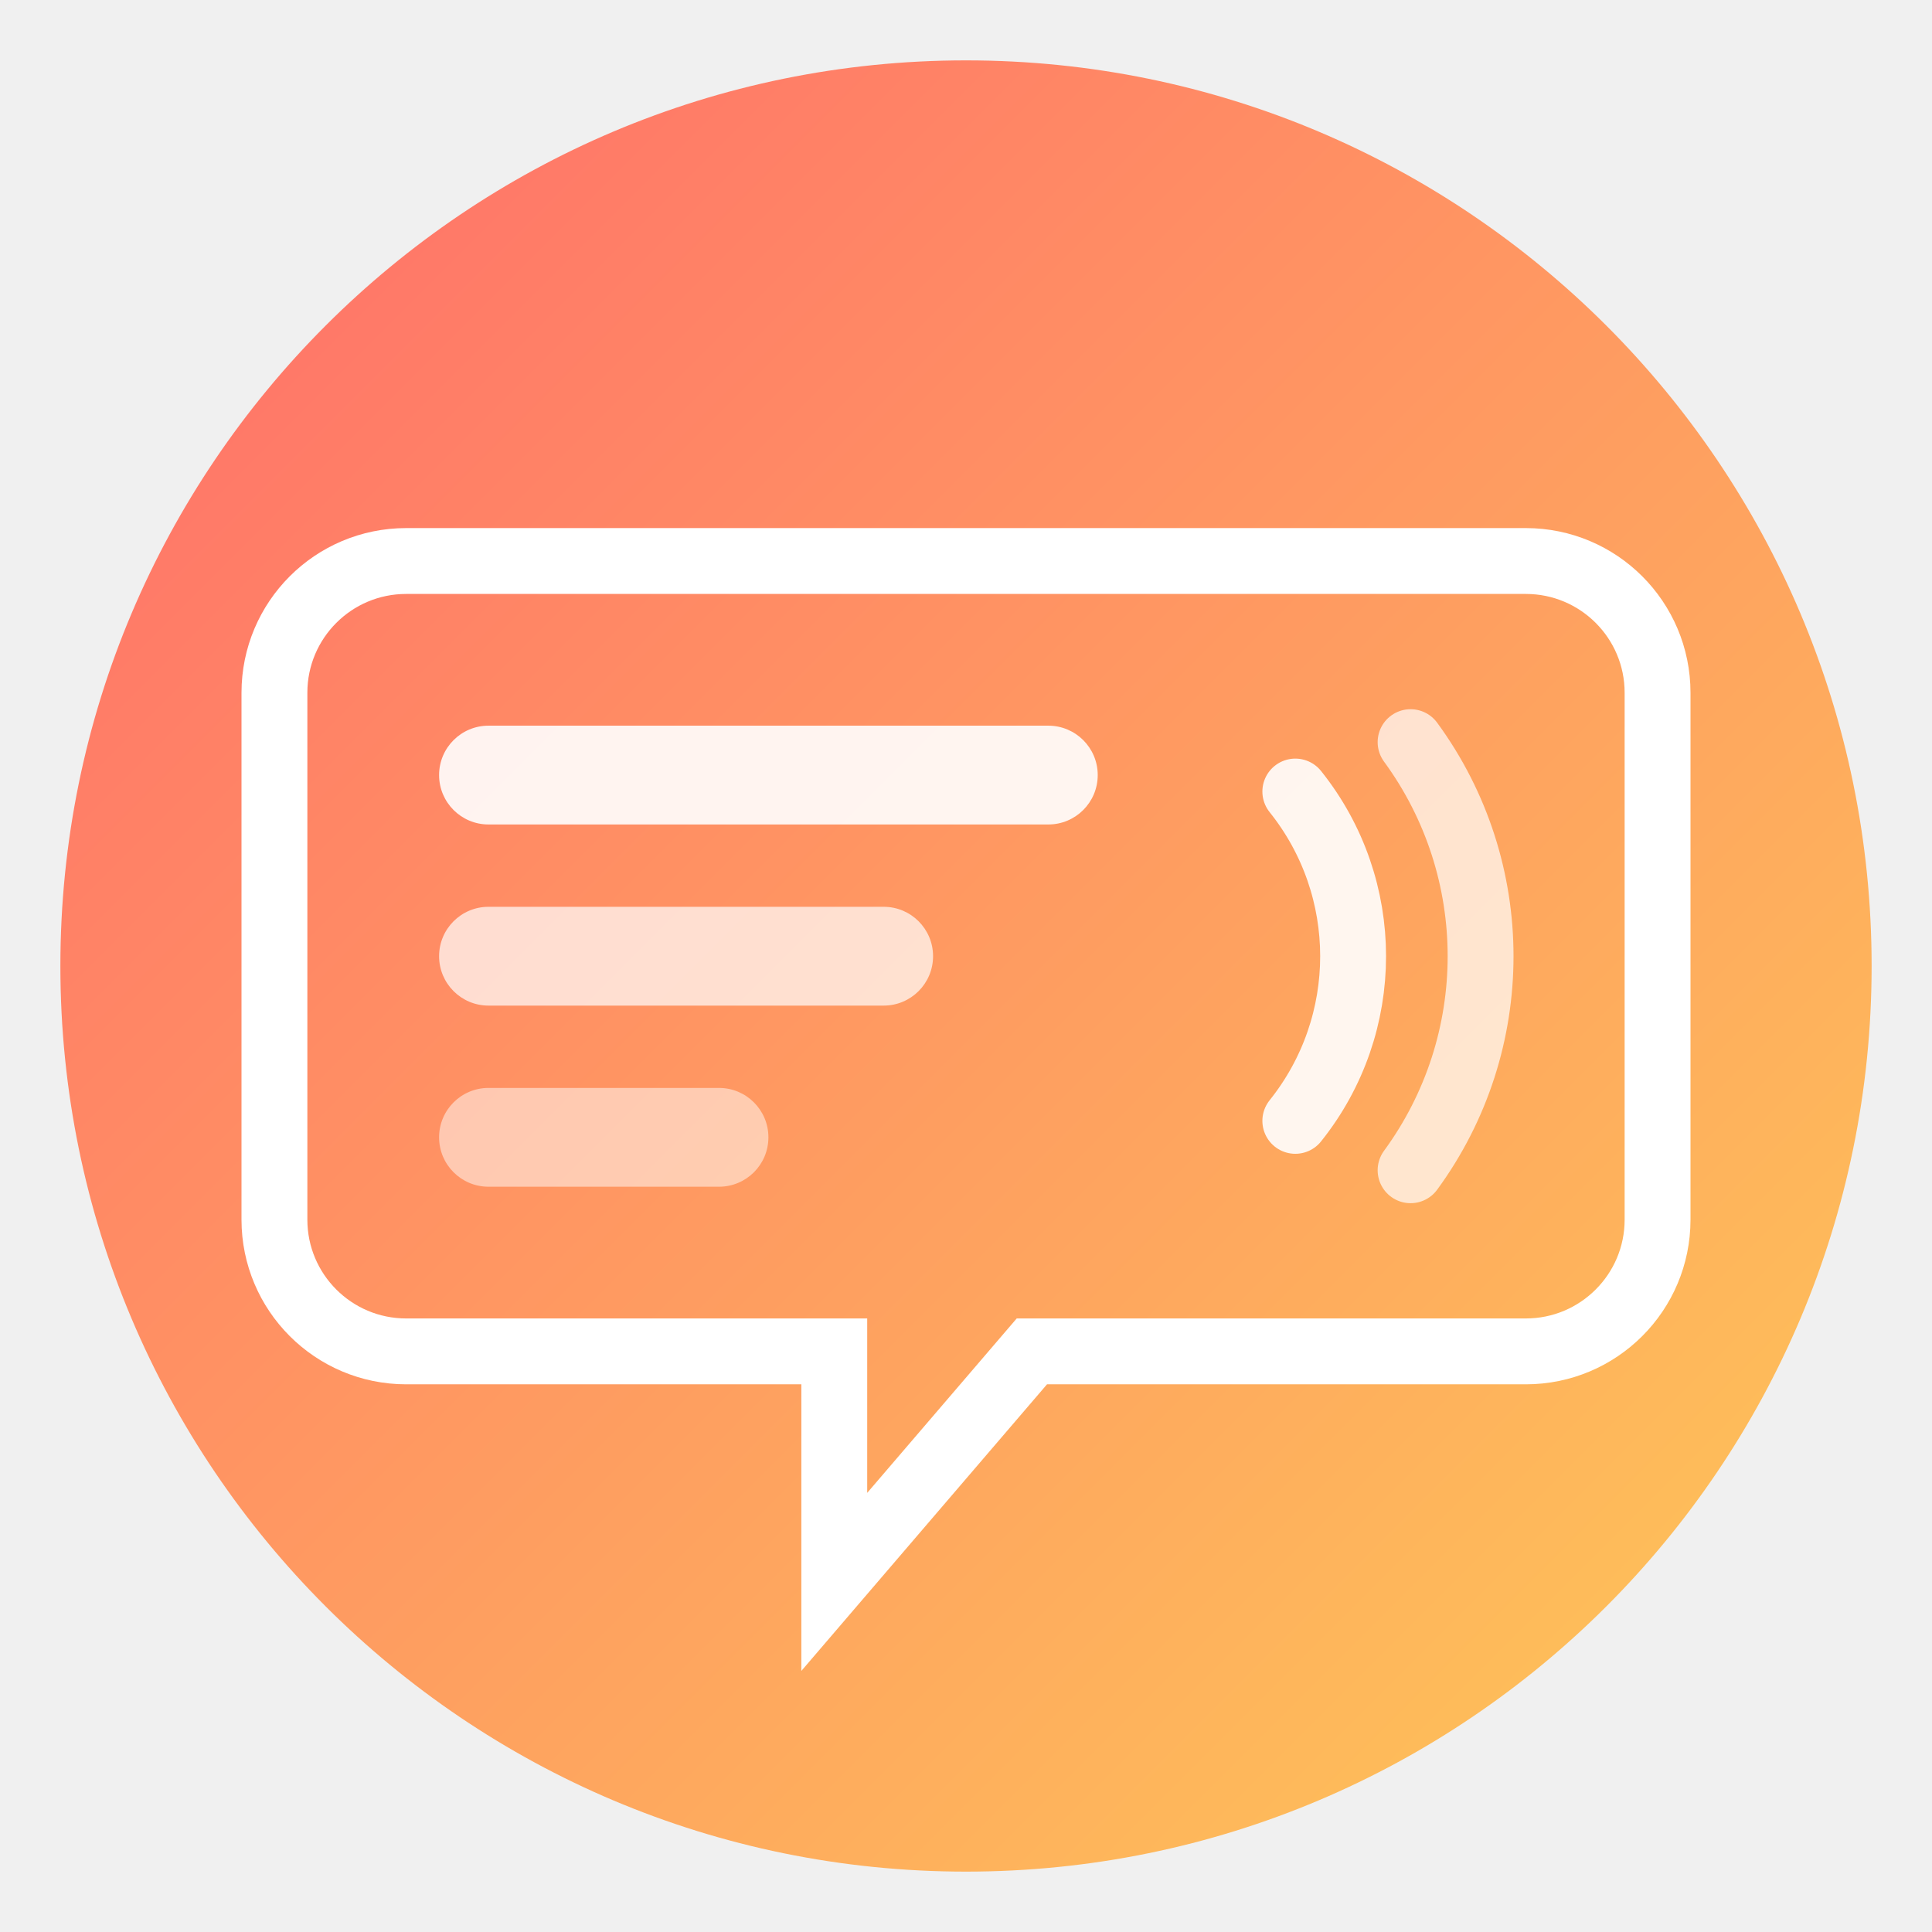
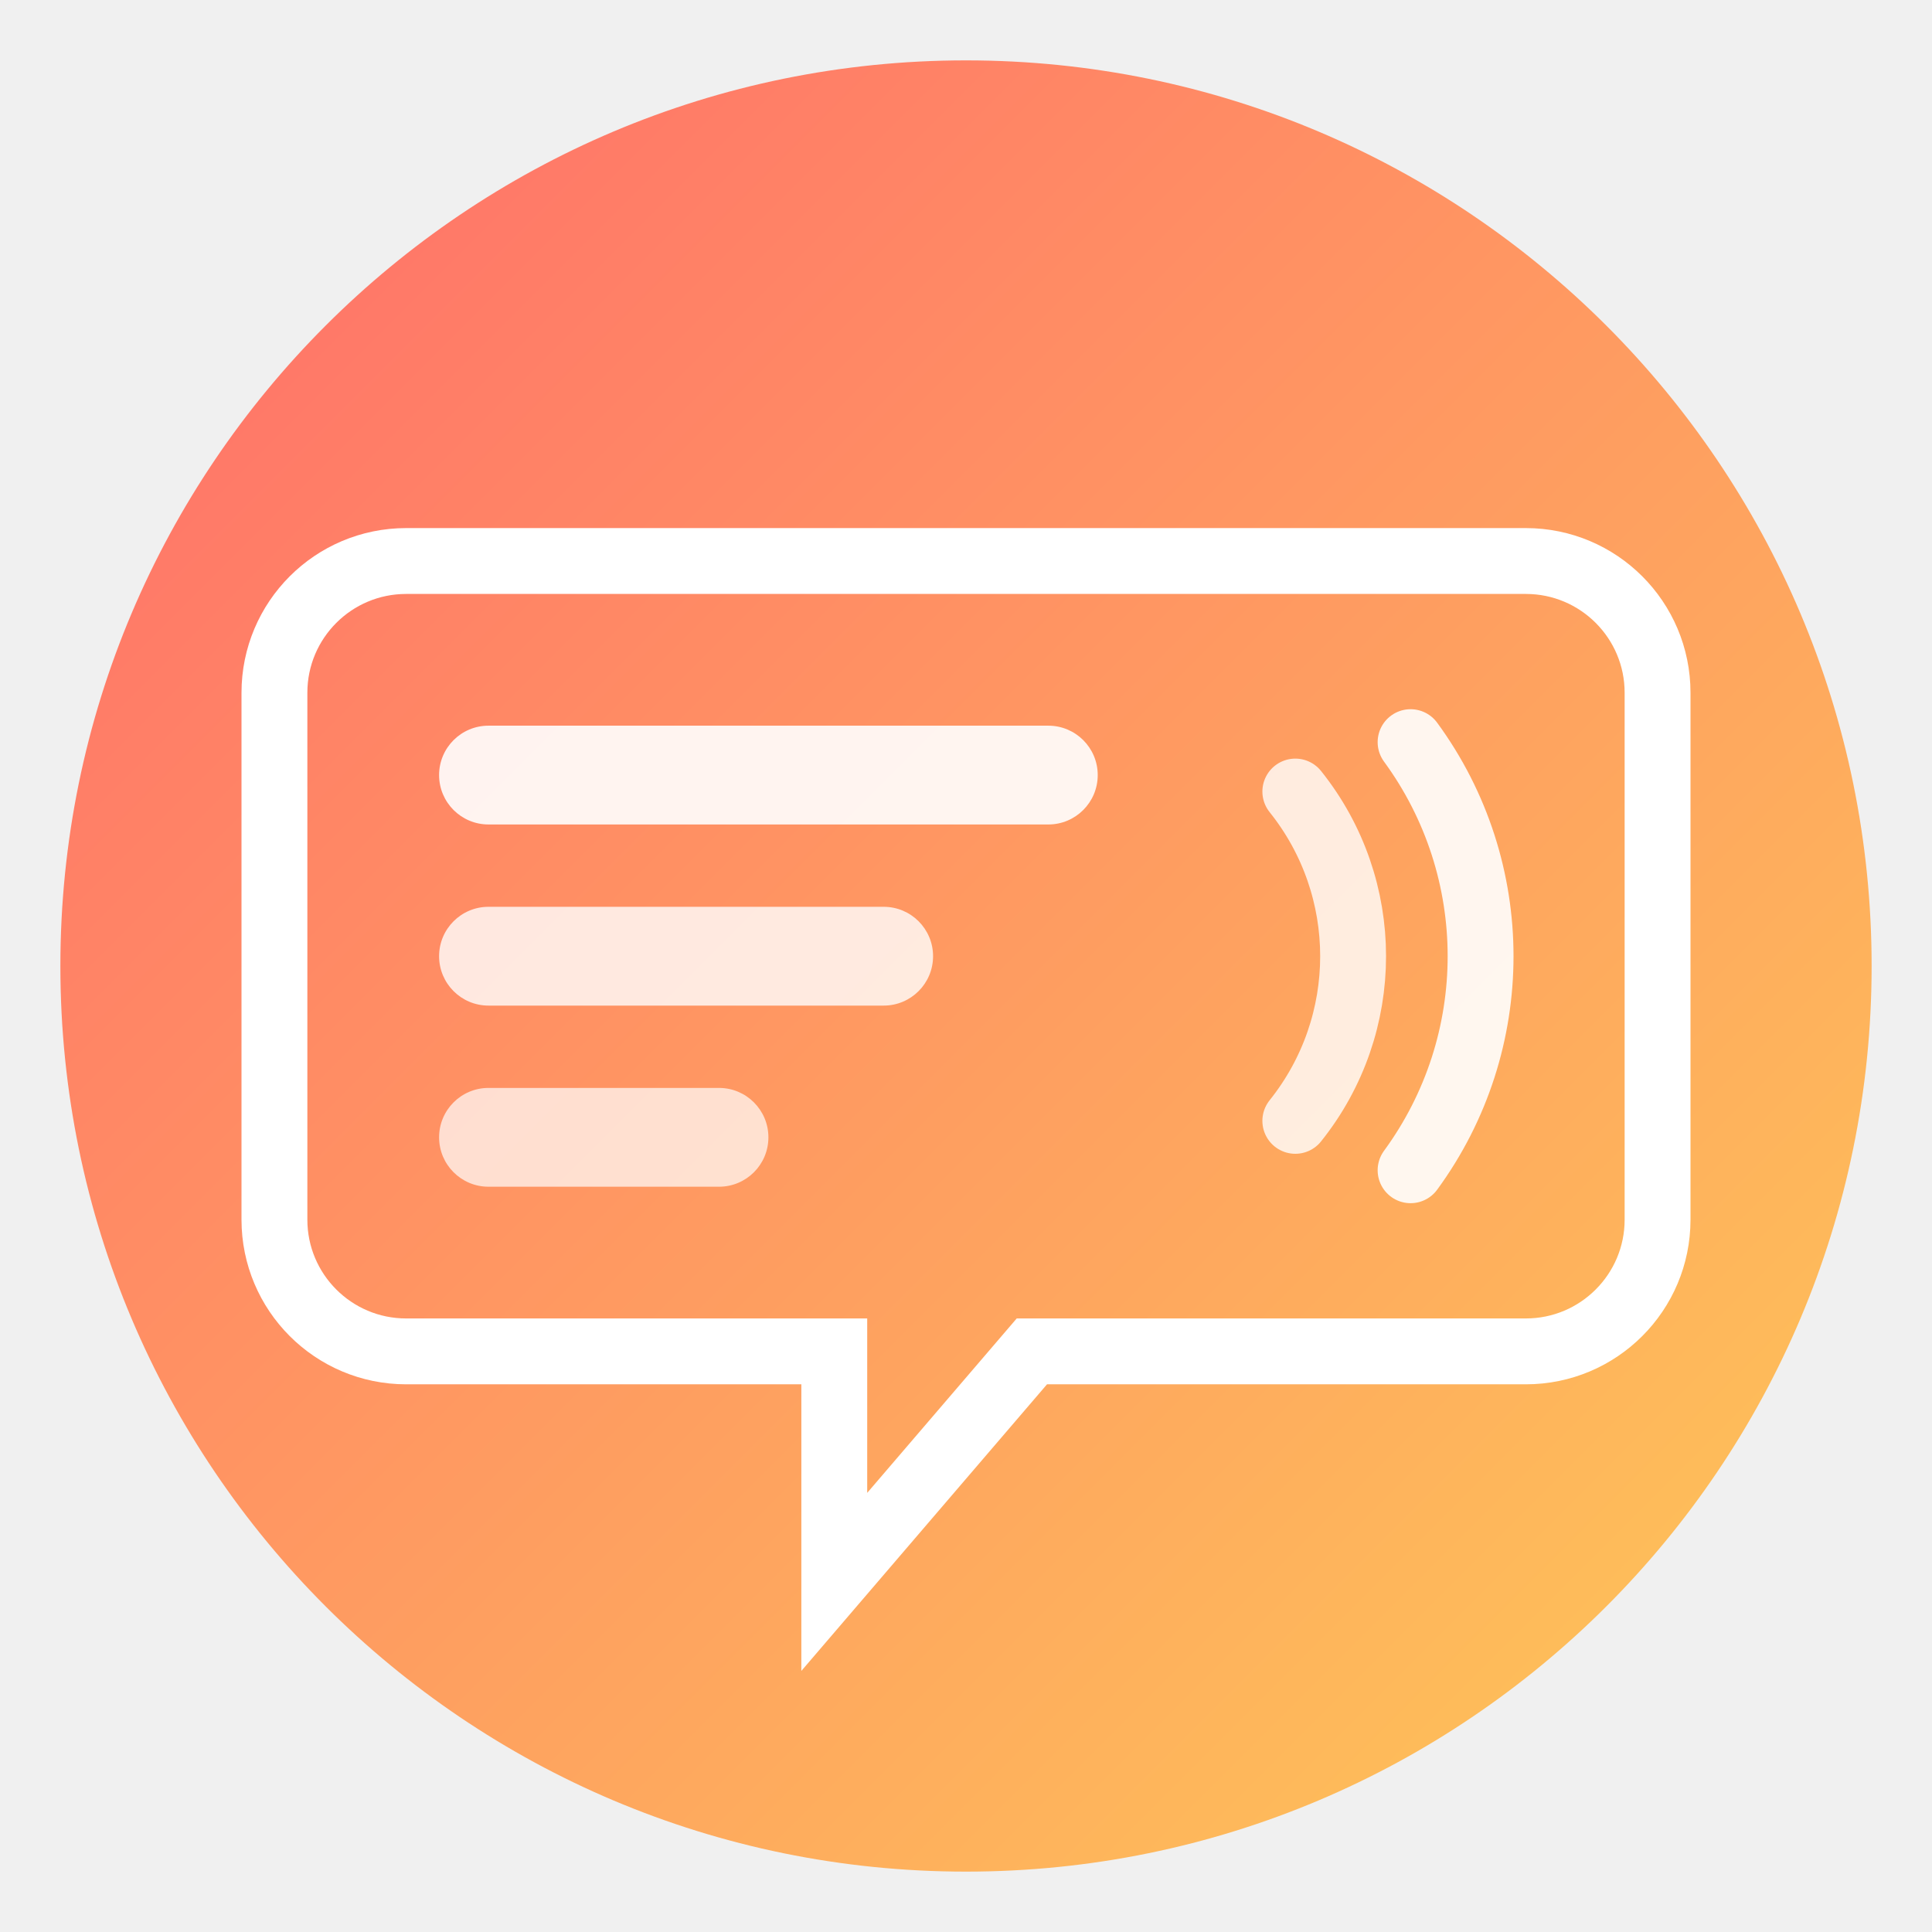
<svg xmlns="http://www.w3.org/2000/svg" viewBox="0 0 128 128" version="1.1" id="svg5">
  <defs id="defs2">
    <linearGradient id="bg" x1="0%" y1="0%" x2="100%" y2="100%">
      <stop offset="0" stop-color="#ff6b6b" id="stop1" />
      <stop offset="100" stop-color="#feca57" id="stop2" />
    </linearGradient>
  </defs>
  <circle cx="64" cy="64" r="60" fill="url(#bg)" id="circle2" />
  <g id="g7" transform="matrix(1.090909,0,0,1.090909,-5.818182,-6.467486)">
    <path d="m 30,40 h 68 a 8,8 0 0 1 8,8 v 32 a 8,8 0 0 1 -8,8 H 68 L 56,102 V 88 H 30 A 8,8 0 0 1 22,80 V 48 a 8,8 0 0 1 8,-8 z" fill="none" stroke="#ffffff" stroke-width="4" id="path2" />
    <g id="g5" transform="translate(-6,-2)">
-       <rect x="38" y="74" width="20" height="6" rx="3" fill="#ffffff" opacity="0.5" id="rect4" />
-       <rect x="38" y="63" width="30" height="6" rx="3" fill="#ffffff" opacity="0.7" id="rect3" />
+       <rect x="38" y="74" width="20" height="6" rx="3" fill="#ffffff" opacity="0.7" id="rect4" />
+       <rect x="38" y="63" width="30" height="6" rx="3" fill="#ffffff" opacity="0.8" id="rect3" />
      <rect x="38" y="52" width="40" height="6" rx="3" fill="#ffffff" opacity="0.9" id="rect2" />
    </g>
    <g id="g6" transform="translate(-2)">
-       <path d="m 86,54 a 16,16 0 0 1 0,20" stroke="#ffffff" stroke-width="4" fill="none" stroke-linecap="round" opacity="0.9" id="path4" />
-       <path d="m 93,51 a 22,22 0 0 1 0,26" stroke="#ffffff" stroke-width="4" fill="none" stroke-linecap="round" opacity="0.7" id="path5" />
+       <path d="m 86,54 a 16,16 0 0 1 0,20" stroke="#ffffff" stroke-width="4" fill="none" stroke-linecap="round" opacity="0.8" id="path4" />
+       <path d="m 93,51 a 22,22 0 0 1 0,26" stroke="#ffffff" stroke-width="4" fill="none" stroke-linecap="round" opacity="0.9" id="path5" />
    </g>
  </g>
</svg>
